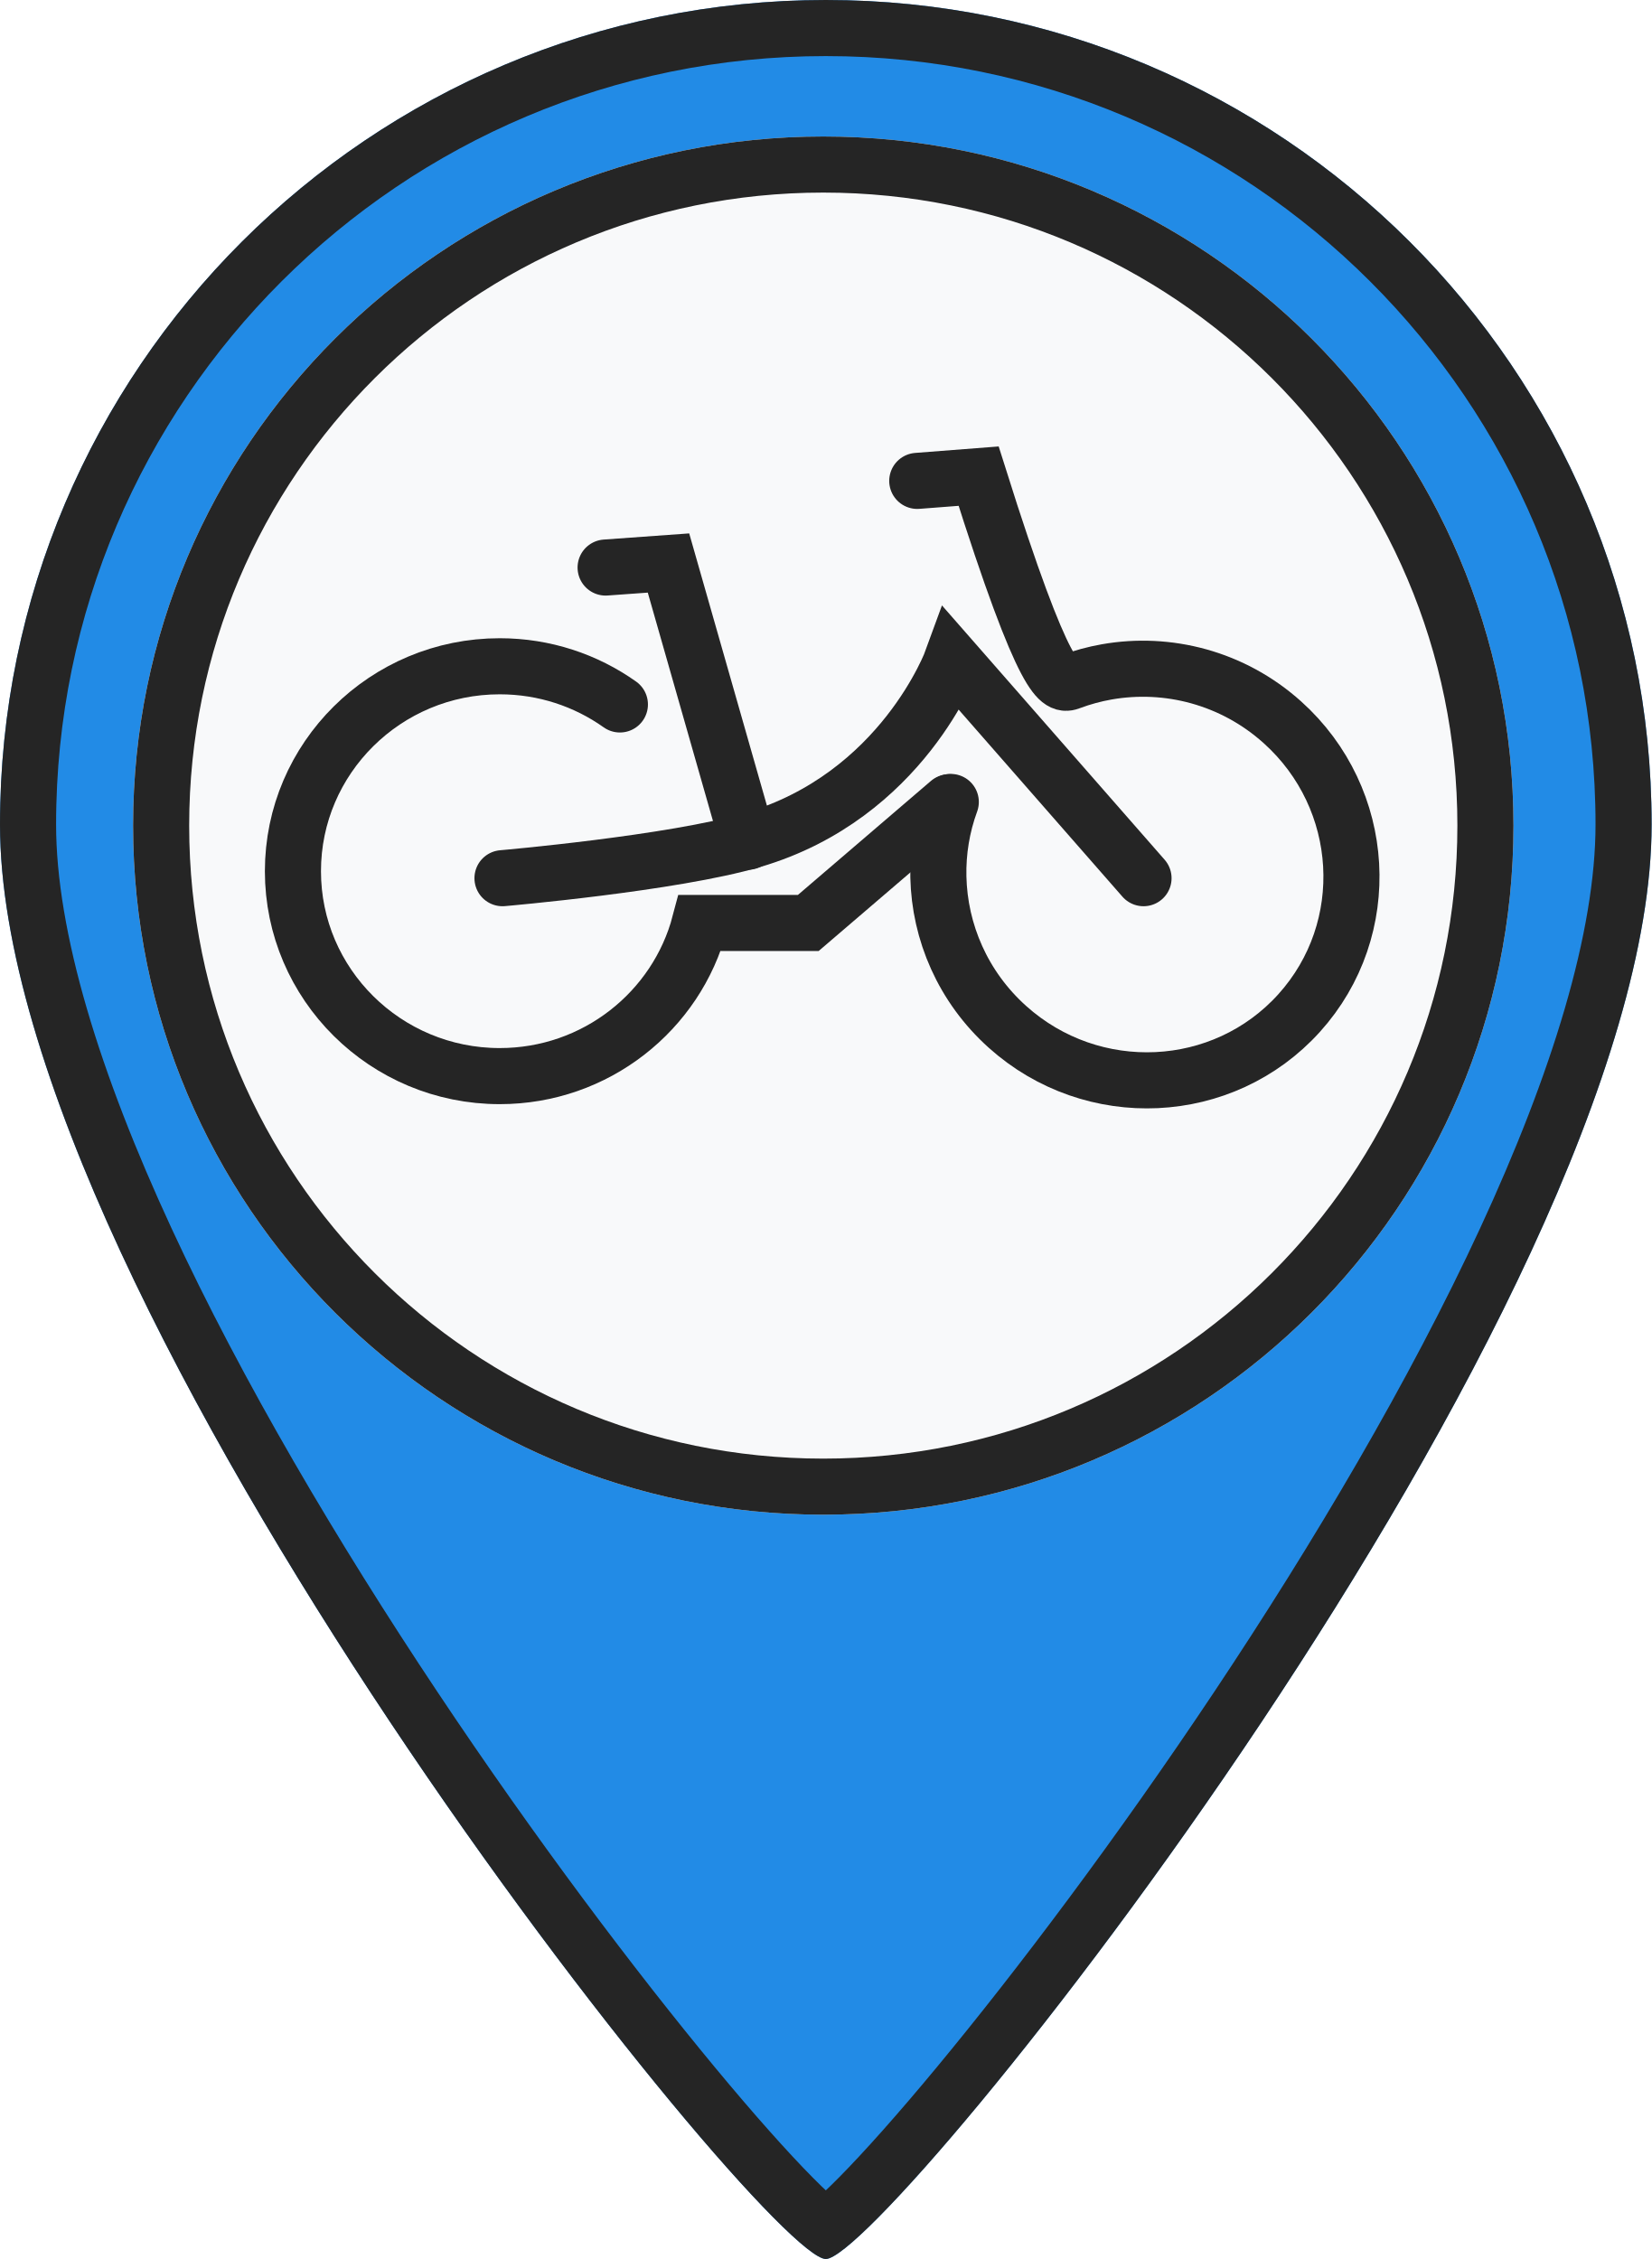
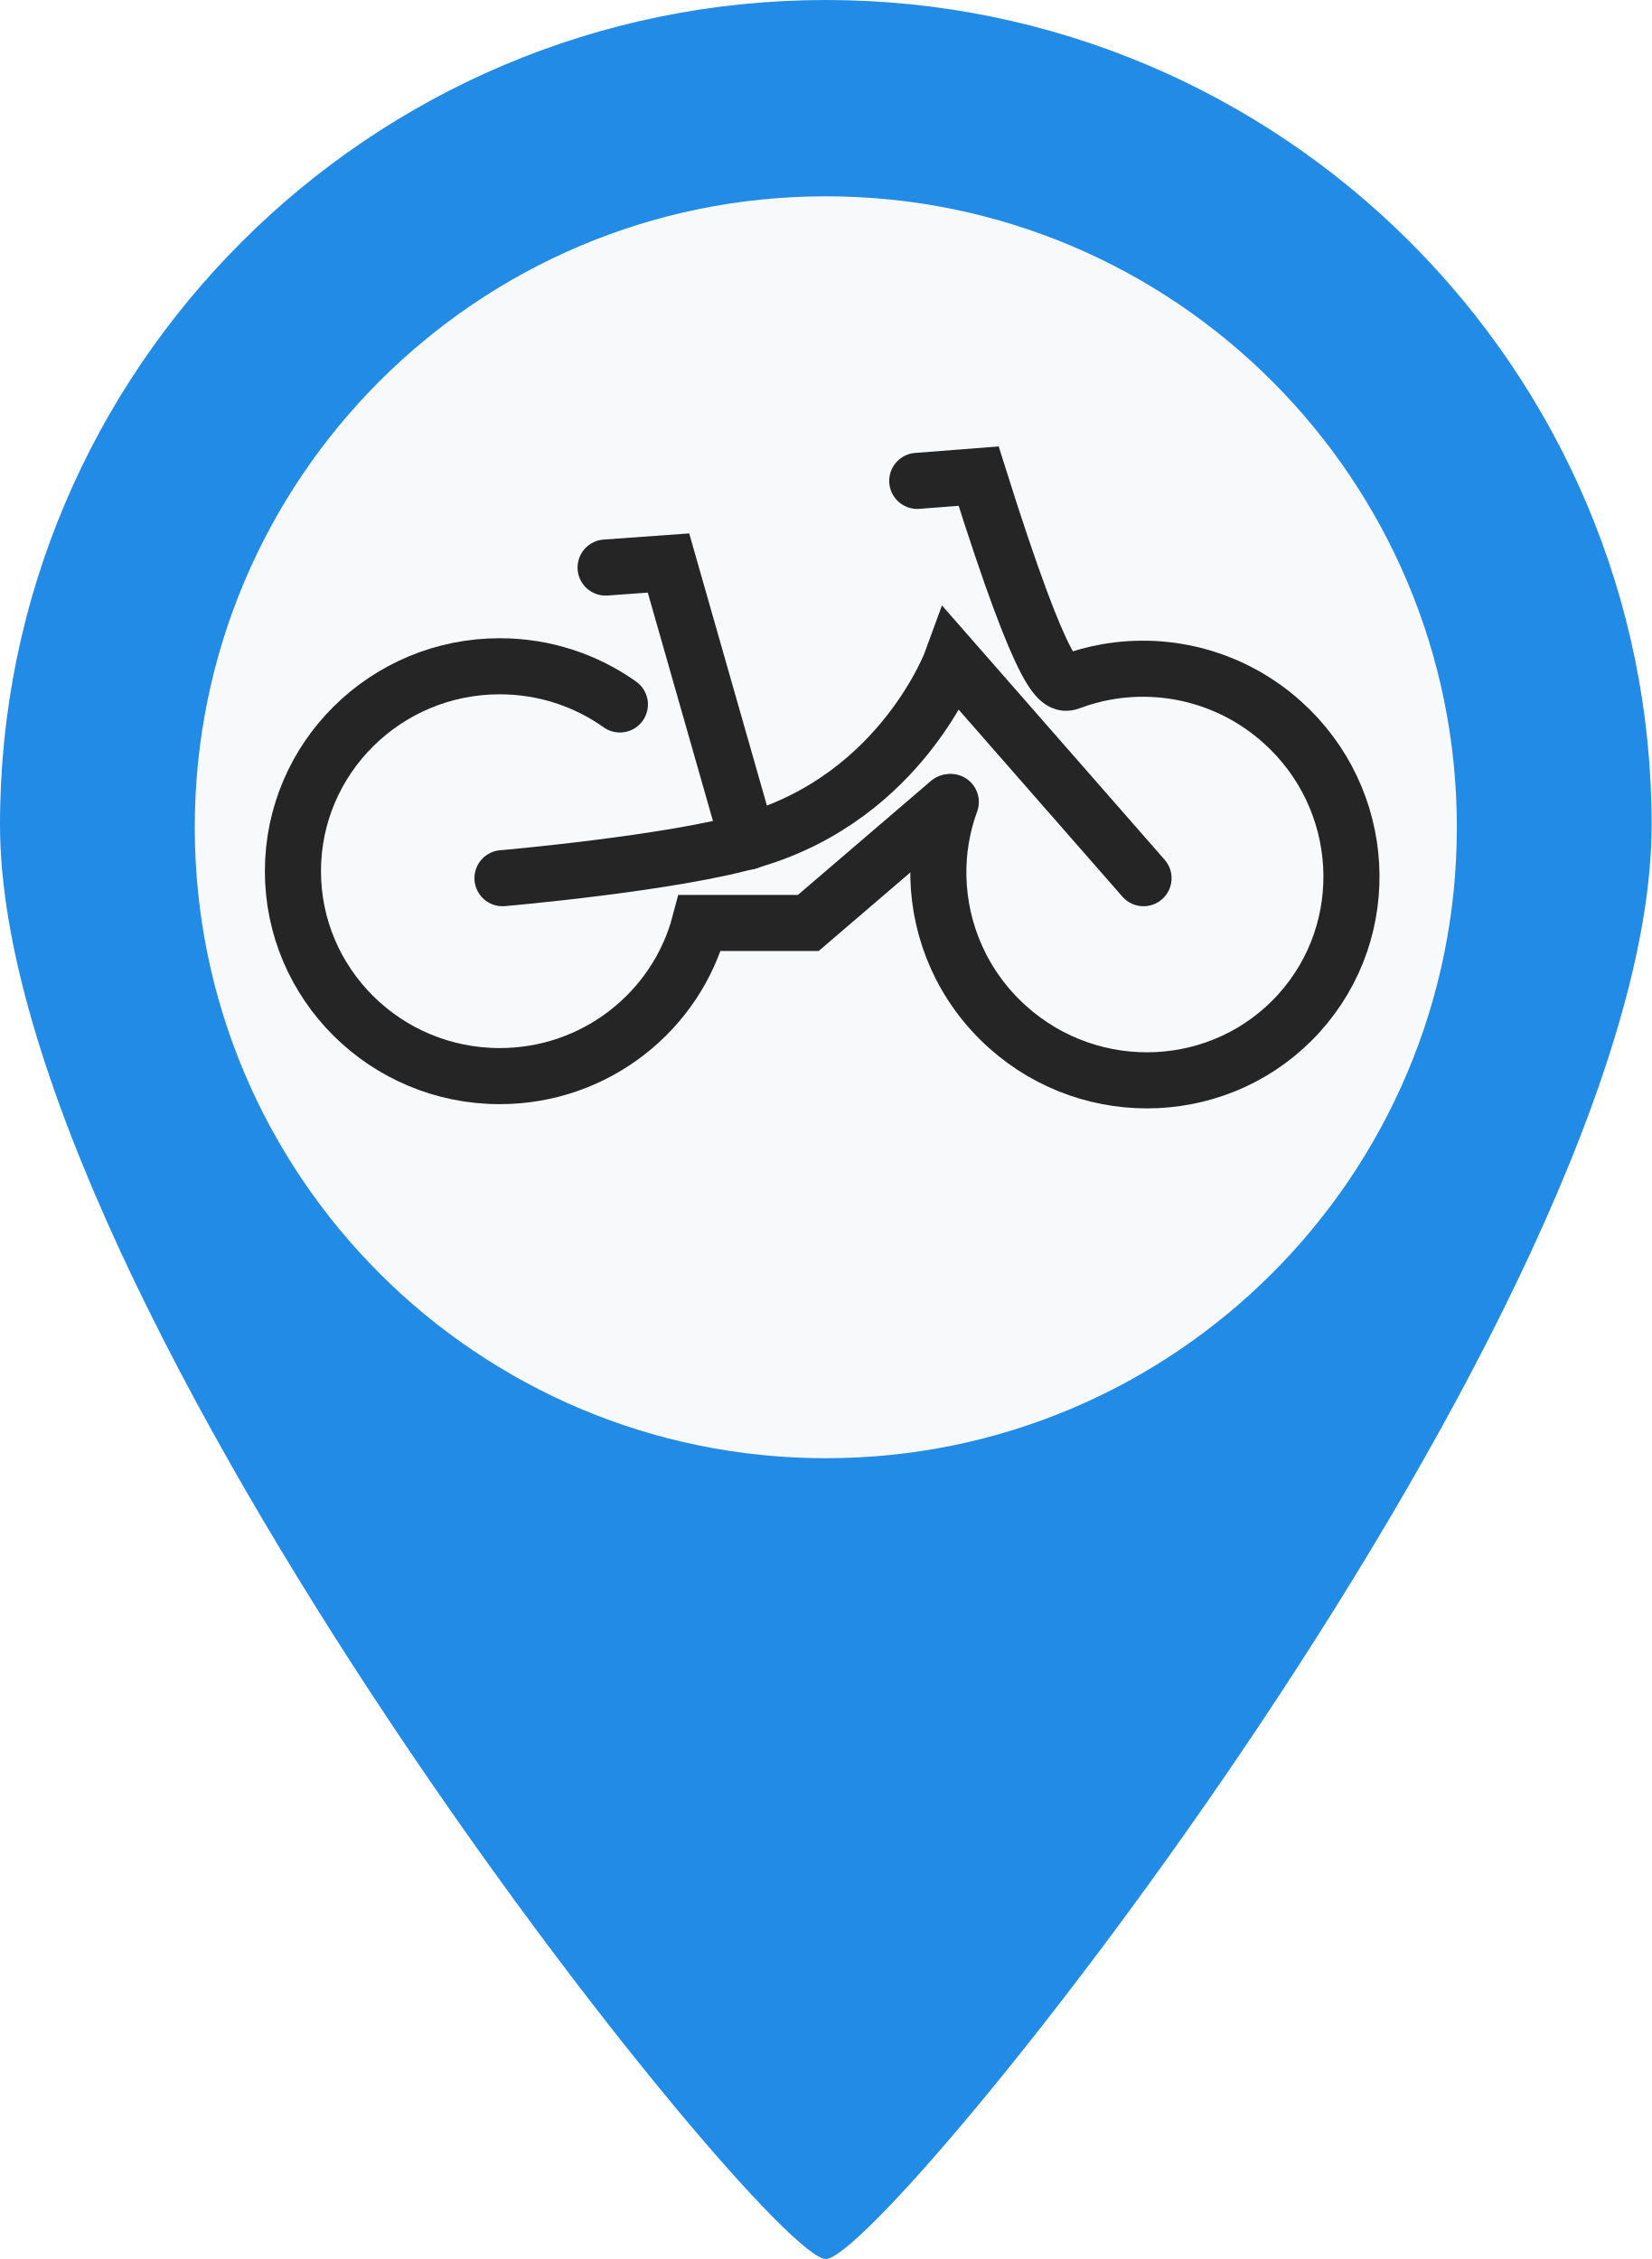
<svg xmlns="http://www.w3.org/2000/svg" width="530" height="725" id="screenshot-729df389-512c-8068-8003-68b14a0031e3" viewBox="0 0 530 725" style="-webkit-print-color-adjust: exact;" fill="none" version="1.1">
  <g id="shape-729df389-512c-8068-8003-68b14a0031e3">
    <defs>
      <clipPath class="frame-clip-def frame-clip" id="frame-clip-729df389-512c-8068-8003-68b14a0031e3-rumext-id-1">
        <rect rx="0" ry="0" x="0" y="0" width="530" height="725" transform="matrix(1, 0, 0, 1, 0, 0)" />
      </clipPath>
    </defs>
    <g clip-path="url(#frame-clip-729df389-512c-8068-8003-68b14a0031e3-rumext-id-1)" fill="none">
      <clipPath class="frame-clip-def frame-clip" id="frame-clip-729df389-512c-8068-8003-68b14a0031e3-rumext-id-1">
        <rect rx="0" ry="0" x="0" y="0" width="530" height="725" transform="matrix(1, 0, 0, 1, 0, 0)" />
      </clipPath>
      <g class="fills" id="fills-729df389-512c-8068-8003-68b14a0031e3">
        <rect rx="0" ry="0" x="0" y="0" transform="matrix(1, 0, 0, 1, 0, 0)" width="530" height="725" class="frame-background" />
      </g>
      <g class="frame-children">
-         <g id="shape-729df389-512c-8068-8003-68b14a0031e4" rx="0" ry="0">
+         <g id="shape-8b532d4b-fdce-8015-8003-6a05ec2a20e4" rx="0" ry="0">
          <g id="shape-729df389-512c-8068-8003-68b14a0031e5">
            <g class="fills" id="fills-729df389-512c-8068-8003-68b14a0031e5">
              <path rx="0" ry="0" d="M265.000,0.000C411.257,0.000,530.000,118.570,530.000,264.615C530.000,419.039,284.428,725.000,265.000,725.000C245.572,725.000,0.000,419.039,0.000,264.615C0.000,118.570,118.743,0.000,265.000,0.000Z" style="fill: rgb(34, 139, 230); fill-opacity: 1;" />
            </g>
            <g id="strokes-729df389-512c-8068-8003-68b14a0031e5" class="strokes">
              <g class="inner-stroke-shape">
                <defs>
                  <clipPath id="inner-stroke-rumext-id-3-729df389-512c-8068-8003-68b14a0031e5-0">
                    <use href="#stroke-shape-rumext-id-3-729df389-512c-8068-8003-68b14a0031e5-0" />
                  </clipPath>
-                   <path rx="0" ry="0" d="M265.000,0.000C411.257,0.000,530.000,118.570,530.000,264.615C530.000,419.039,284.428,725.000,265.000,725.000C245.572,725.000,0.000,419.039,0.000,264.615C0.000,118.570,118.743,0.000,265.000,0.000Z" id="stroke-shape-rumext-id-3-729df389-512c-8068-8003-68b14a0031e5-0" style="fill: none; stroke-width: 36; stroke: rgb(37, 37, 37); stroke-opacity: 1;" />
+                   <path rx="0" ry="0" d="M265.000,0.000C411.257,0.000,530.000,118.570,530.000,264.615C530.000,419.039,284.428,725.000,265.000,725.000C245.572,725.000,0.000,419.039,0.000,264.615C0.000,118.570,118.743,0.000,265.000,0.000Z" id="stroke-shape-rumext-id-3-729df389-512c-8068-8003-68b14a0031e5-0" style="fill: none; stroke-width: 36; stroke: rgb(37, 37, 37); stroke-opacity: 0;" />
                </defs>
                <use href="#stroke-shape-rumext-id-3-729df389-512c-8068-8003-68b14a0031e5-0" clip-path="url('#inner-stroke-rumext-id-3-729df389-512c-8068-8003-68b14a0031e5-0')" />
              </g>
            </g>
          </g>
          <g id="shape-729df389-512c-8068-8003-68b14a0031e6">
            <g class="fills" id="fills-729df389-512c-8068-8003-68b14a0031e6">
-               <ellipse rx="221.481" ry="221.159" cx="264.188" cy="264.966" transform="matrix(1, 0, 0, 1, 0, 0)" style="fill: rgb(248, 249, 250); fill-opacity: 1;" />
+               <ellipse rx="202.5" ry="202.5" cx="265" cy="265.5" transform="matrix(1, 0, 0, 1, 0, 0)" style="fill: rgb(248, 249, 250); fill-opacity: 1;" />
            </g>
            <g id="strokes-729df389-512c-8068-8003-68b14a0031e6" class="strokes">
              <g class="inner-stroke-shape" transform="matrix(1, 0, 0, 1, 0, 0)">
                <defs>
                  <clipPath id="inner-stroke-rumext-id-4-729df389-512c-8068-8003-68b14a0031e6-0">
                    <use href="#stroke-shape-rumext-id-4-729df389-512c-8068-8003-68b14a0031e6-0" />
                  </clipPath>
-                   <ellipse rx="221.481" ry="221.159" cx="264.188" cy="264.966" id="stroke-shape-rumext-id-4-729df389-512c-8068-8003-68b14a0031e6-0" style="fill: none; stroke-width: 36; stroke: rgb(37, 37, 37); stroke-opacity: 1;" />
+                   <ellipse rx="202.5" ry="202.5" cx="265" cy="265.5" id="stroke-shape-rumext-id-4-729df389-512c-8068-8003-68b14a0031e6-0" style="fill: none; stroke-width: 36; stroke: rgb(37, 37, 37); stroke-opacity: 0;" />
                </defs>
                <use href="#stroke-shape-rumext-id-4-729df389-512c-8068-8003-68b14a0031e6-0" clip-path="url('#inner-stroke-rumext-id-4-729df389-512c-8068-8003-68b14a0031e6-0')" />
              </g>
            </g>
          </g>
          <g id="shape-729df389-512c-8068-8003-68b14a0031e7" rx="0" ry="0">
            <g id="shape-729df389-512c-8068-8003-68b14a0031e8">
              <g class="fills" id="fills-729df389-512c-8068-8003-68b14a0031e8">
                <path rx="0" ry="0" d="M304.591,257.463L259.380,296.210L224.576,296.210C217.142,324.476,191.191,345.365,160.357,345.365C123.734,345.365,94.000,315.896,94.000,279.598C94.000,243.300,123.734,213.831,160.357,213.831C174.735,213.831,188.051,218.373,198.922,226.086" style="opacity: 1;" />
              </g>
              <g id="strokes-729df389-512c-8068-8003-68b14a0031e8" class="strokes">
                <g class="stroke-shape">
                  <path rx="0" ry="0" d="M304.591,257.463L259.380,296.210L224.576,296.210C217.142,324.476,191.191,345.365,160.357,345.365C123.734,345.365,94.000,315.896,94.000,279.598C94.000,243.300,123.734,213.831,160.357,213.831C174.735,213.831,188.051,218.373,198.922,226.086" style="opacity: 1; fill: none; stroke-width: 18; stroke: rgb(37, 37, 37); stroke-opacity: 1; stroke-linecap: round;" />
                </g>
              </g>
            </g>
            <g id="shape-729df389-512c-8068-8003-68b14a0031e9">
              <g class="fills" id="fills-729df389-512c-8068-8003-68b14a0031e9">
                <path rx="0" ry="0" d="M161.247,281.844C161.247,281.844,215.910,277.115,241.524,269.584C289.672,255.428,305.536,211.693,305.536,211.693L366.951,281.844" style="opacity: 1;" />
              </g>
              <g id="strokes-729df389-512c-8068-8003-68b14a0031e9" class="strokes">
                <g class="stroke-shape">
                  <path rx="0" ry="0" d="M161.247,281.844C161.247,281.844,215.910,277.115,241.524,269.584C289.672,255.428,305.536,211.693,305.536,211.693L366.951,281.844" style="opacity: 1; fill: none; stroke-width: 18; stroke: rgb(37, 37, 37); stroke-opacity: 1; stroke-linecap: round;" />
                </g>
              </g>
            </g>
            <g id="shape-729df389-512c-8068-8003-68b14a0031ea">
              <g class="fills" id="fills-729df389-512c-8068-8003-68b14a0031ea">
                <path rx="0" ry="0" d="M194.337,182.146L214.516,180.692L240.049,270.135" style="opacity: 1;" />
              </g>
              <g id="strokes-729df389-512c-8068-8003-68b14a0031ea" class="strokes">
                <g class="stroke-shape">
                  <path rx="0" ry="0" d="M194.337,182.146L214.516,180.692L240.049,270.135" style="opacity: 1; fill: none; stroke-width: 18; stroke: rgb(37, 37, 37); stroke-opacity: 1; stroke-linecap: round;" />
                </g>
              </g>
            </g>
            <g id="shape-729df389-512c-8068-8003-68b14a0031eb">
              <g class="fills" id="fills-729df389-512c-8068-8003-68b14a0031eb">
                <path rx="0" ry="0" d="M294.346,154.335C299.913,153.936,314.041,152.820,314.041,152.820C335.630,221.372,340.249,220.018,343.492,218.807C347.286,217.389,351.192,216.330,355.157,215.631C374.653,212.196,395.570,217.484,411.507,231.798C438.823,256.333,441.232,298.151,416.884,325.126C392.535,352.100,350.590,354.081,323.275,329.547C308.976,316.705,301.502,299.127,301.118,281.421C300.941,273.286,302.261,265.123,305.104,257.381" style="opacity: 1;" />
              </g>
              <g id="strokes-729df389-512c-8068-8003-68b14a0031eb" class="strokes">
                <g class="stroke-shape">
                  <path rx="0" ry="0" d="M294.346,154.335C299.913,153.936,314.041,152.820,314.041,152.820C335.630,221.372,340.249,220.018,343.492,218.807C347.286,217.389,351.192,216.330,355.157,215.631C374.653,212.196,395.570,217.484,411.507,231.798C438.823,256.333,441.232,298.151,416.884,325.126C392.535,352.100,350.590,354.081,323.275,329.547C308.976,316.705,301.502,299.127,301.118,281.421C300.941,273.286,302.261,265.123,305.104,257.381" style="opacity: 1; fill: none; stroke-width: 18; stroke: rgb(37, 37, 37); stroke-opacity: 1; stroke-linecap: round;" />
                </g>
              </g>
            </g>
          </g>
        </g>
      </g>
    </g>
  </g>
</svg>
